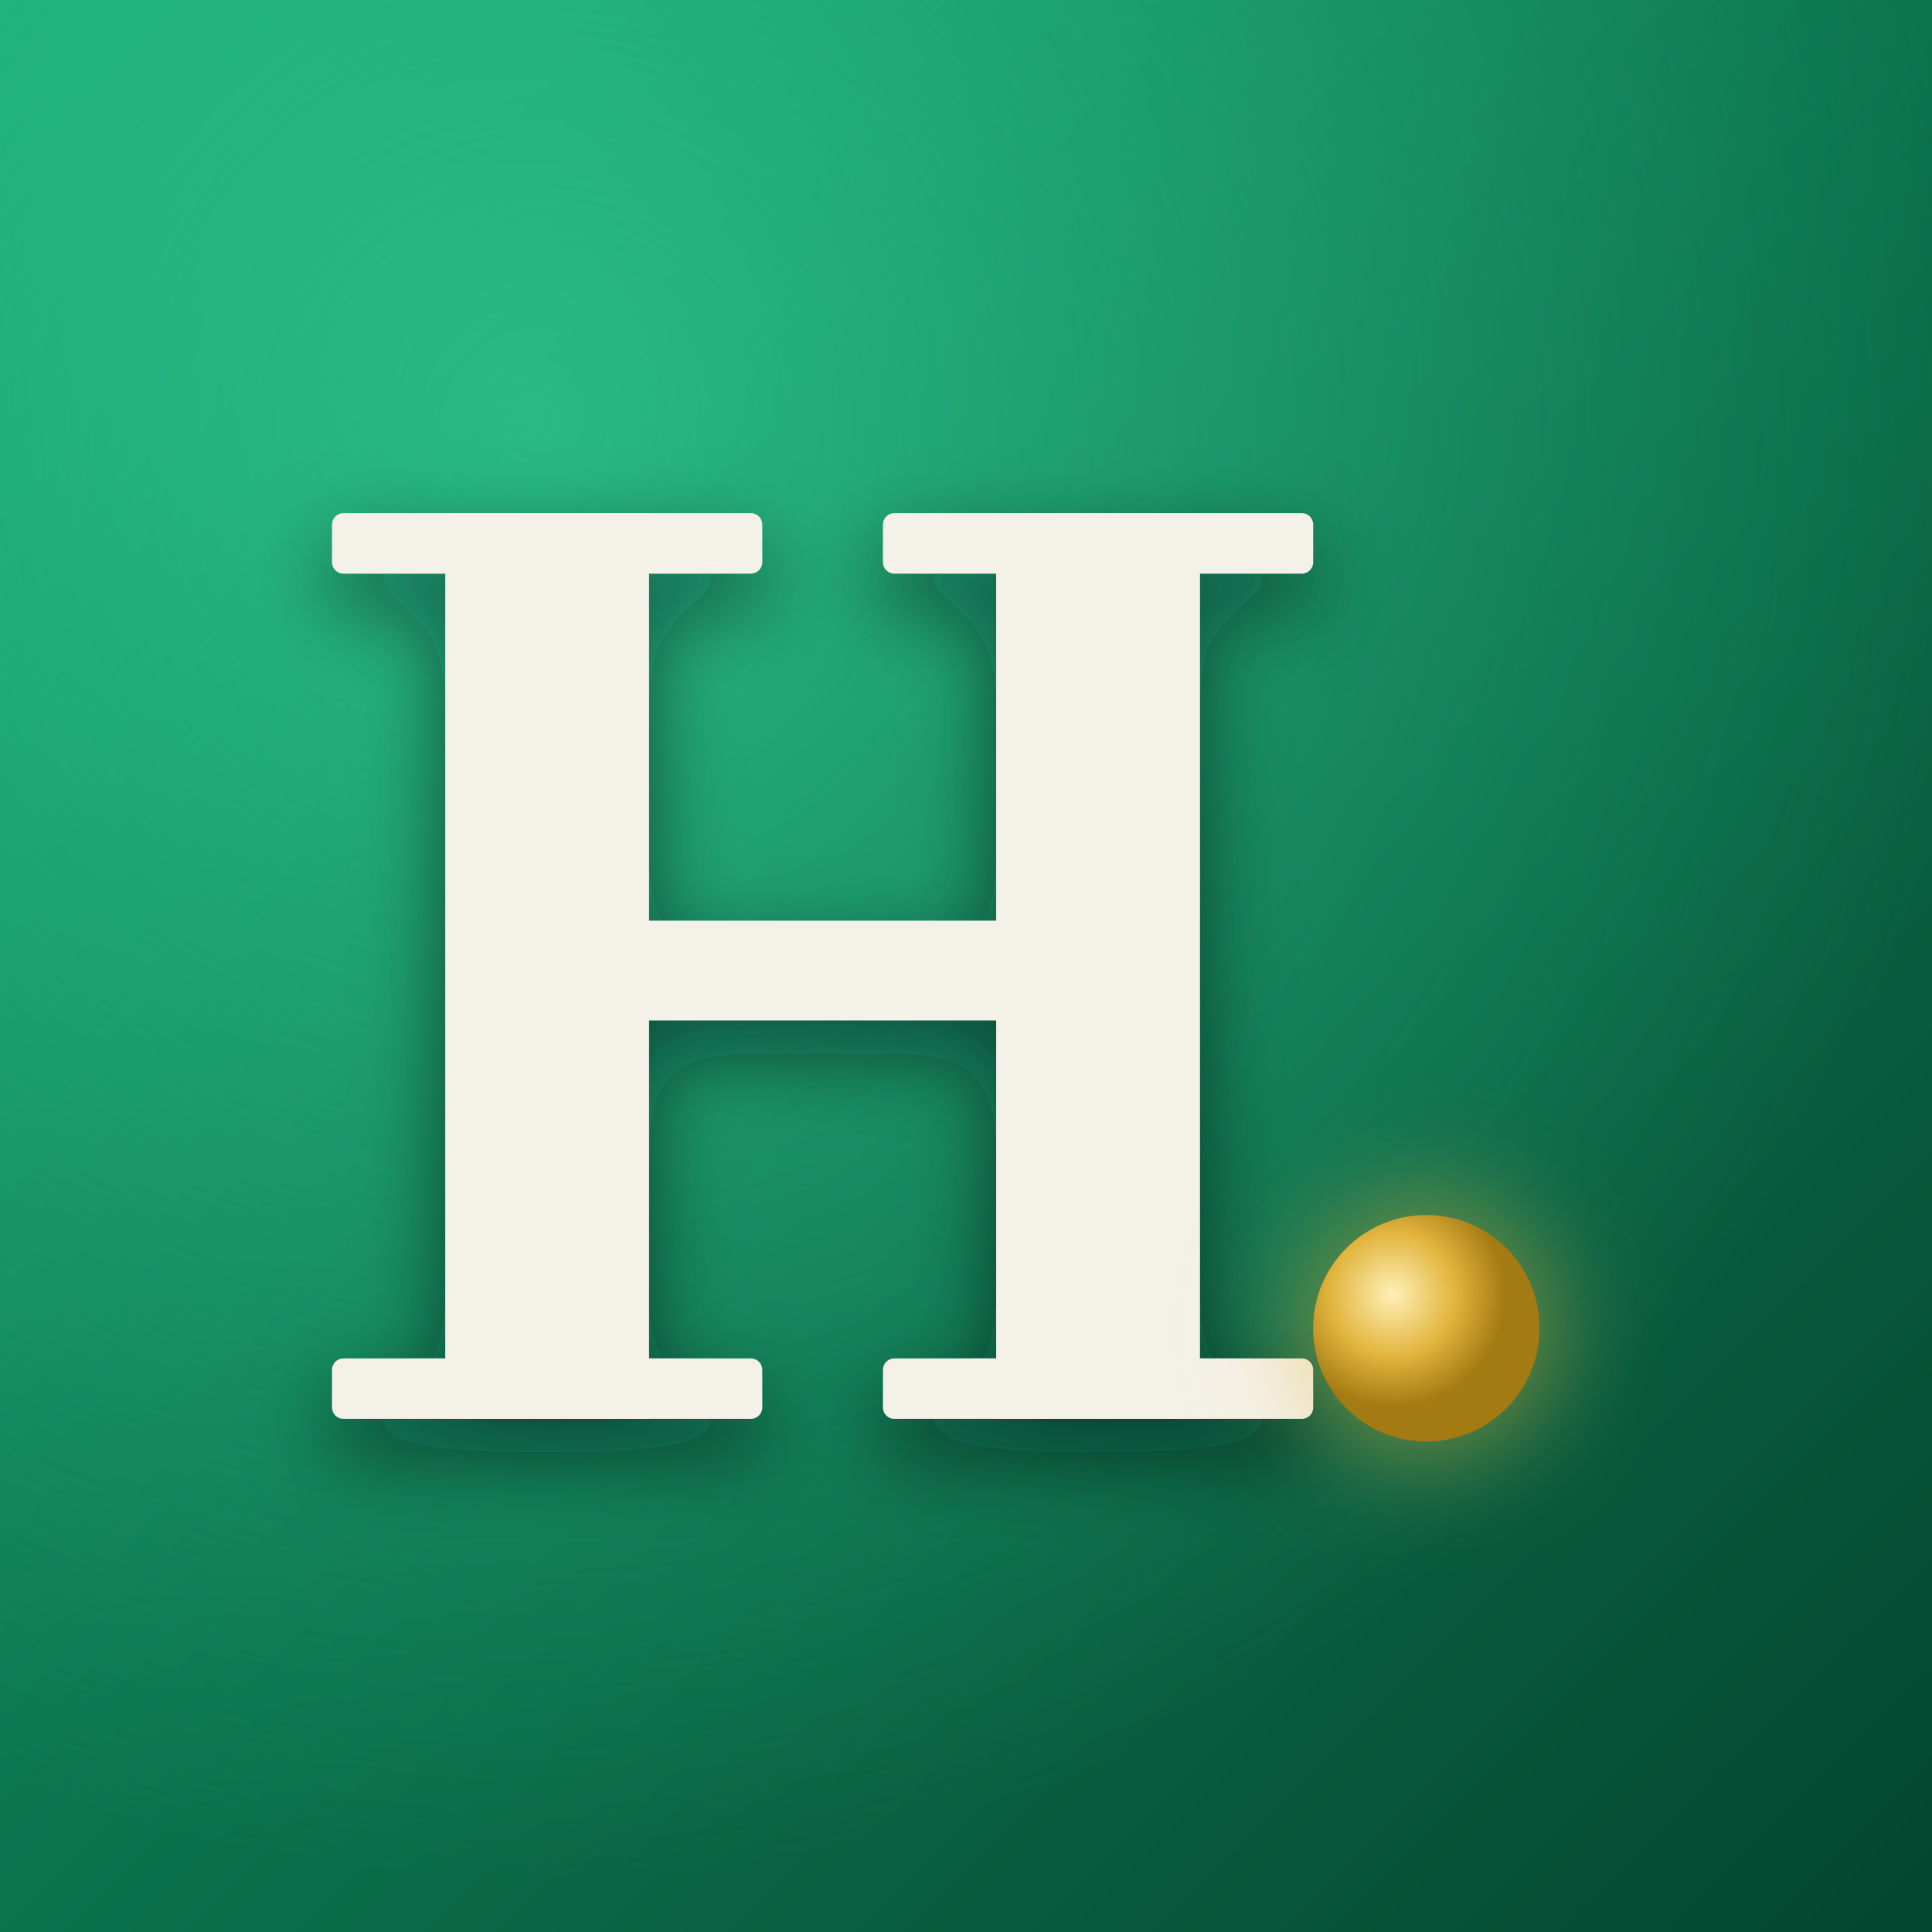
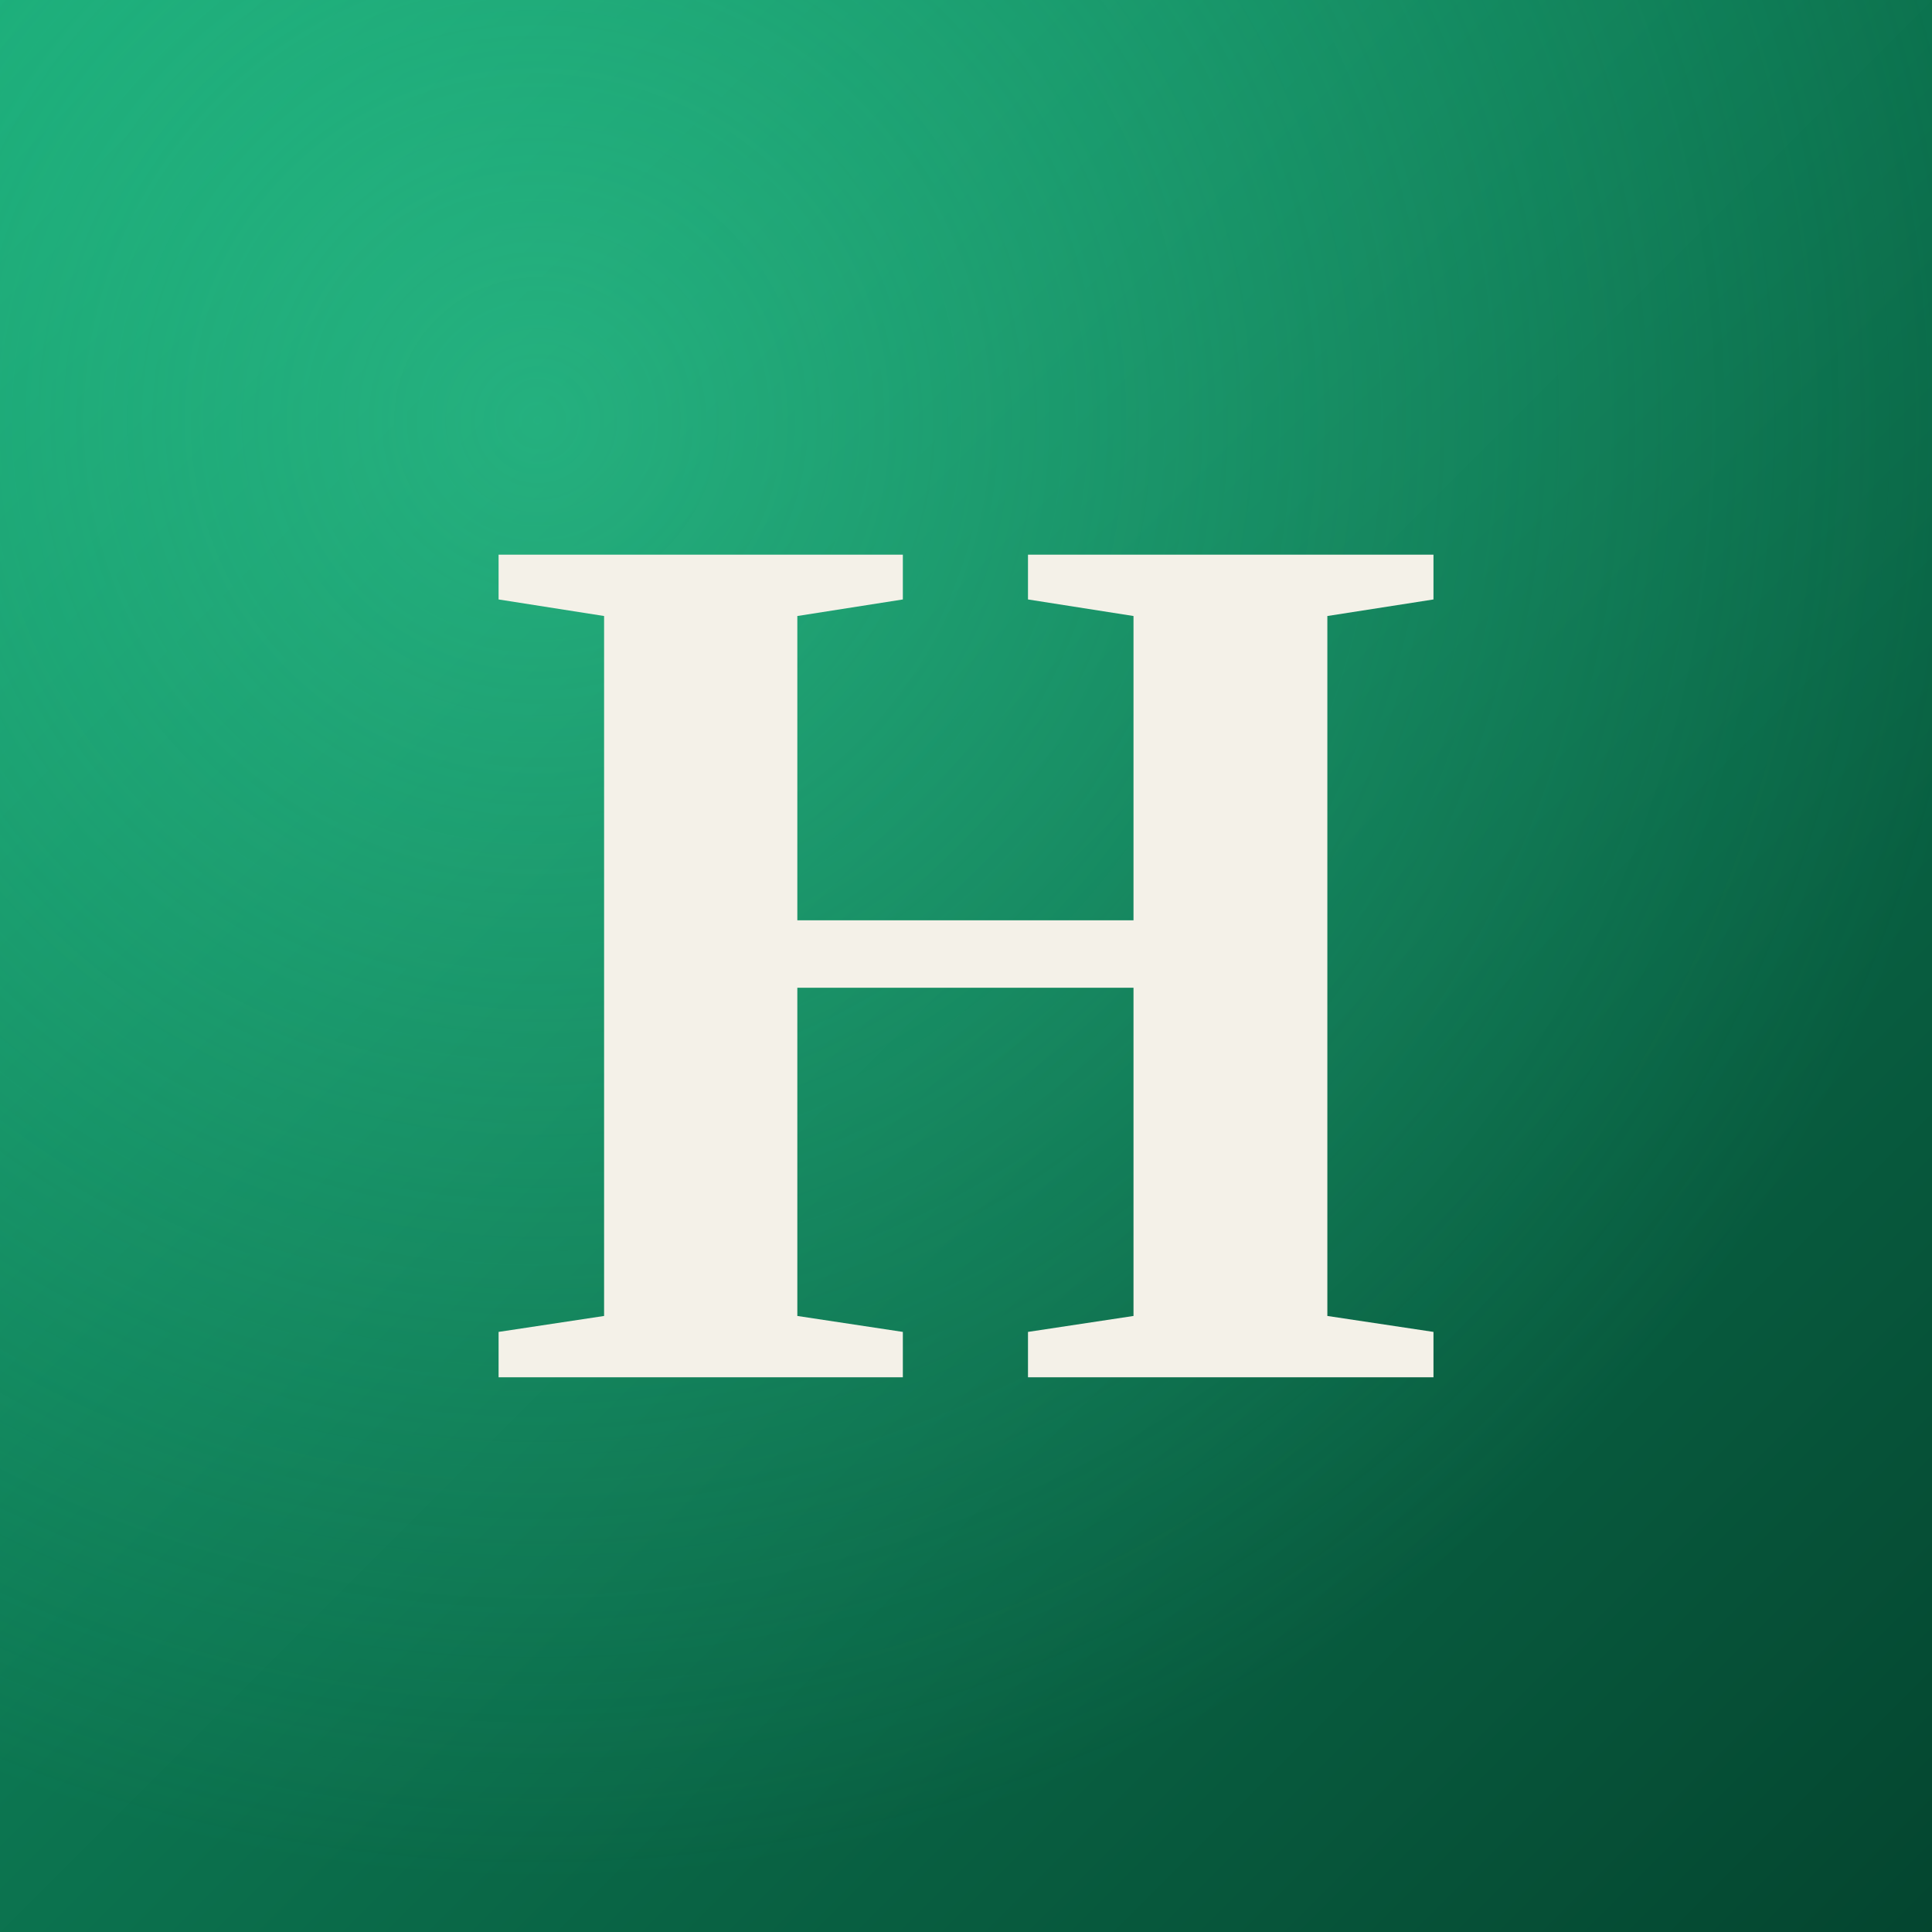
<svg xmlns="http://www.w3.org/2000/svg" width="512" height="512" viewBox="0 0 512 512">
  <defs>
    <linearGradient id="gh" x1="0" y1="0" x2="1" y2="1">
      <stop offset="0" stop-color="#13A06E" />
      <stop offset="1" stop-color="#04452F" />
    </linearGradient>
    <radialGradient id="lh" cx=".28" cy=".22" r=".75">
-       <stop offset="0" stop-color="#3FE0A6" stop-opacity=".55" />
+       <stop offset="0" stop-color="#3FE0A6" stop-opacity=".45" />
      <stop offset="1" stop-color="#3FE0A6" stop-opacity="0" />
    </radialGradient>
-     <radialGradient id="dh" cx=".35" cy=".35">
-       <stop offset="0" stop-color="#FFF0B8" />
-       <stop offset=".55" stop-color="#E2B53E" />
-       <stop offset="1" stop-color="#A47A12" />
-     </radialGradient>
-     <filter id="bh" x="-100%" y="-100%" width="300%" height="300%">
-       <feGaussianBlur stdDeviation="14" />
-     </filter>
-     <filter id="sh" x="-20%" y="-20%" width="140%" height="140%">
-       <feDropShadow dx="0" dy="9" stdDeviation="11" flood-color="#00140C" flood-opacity=".55" />
-     </filter>
  </defs>
  <rect width="512" height="512" rx="0" fill="url(#gh)" />
  <rect width="512" height="512" rx="0" fill="url(#lh)" />
-   <g filter="url(#sh)">
-     <rect x="118" y="136" width="54" height="240" fill="#F4F1E8" />
-     <rect x="88" y="136" width="114" height="16" rx="3" fill="#F4F1E8" />
-     <rect x="88" y="360" width="114" height="16" rx="3" fill="#F4F1E8" />
-     <rect x="264" y="136" width="54" height="240" fill="#F4F1E8" />
-     <rect x="234" y="136" width="114" height="16" rx="3" fill="#F4F1E8" />
-     <rect x="234" y="360" width="114" height="16" rx="3" fill="#F4F1E8" />
-     <rect x="170" y="244.0" width="96" height="26.4" fill="#F4F1E8" />
-   </g>
-   <circle cx="378" cy="352" r="34" fill="#E2B53E" opacity=".5" filter="url(#bh)" />
-   <circle cx="378" cy="352" r="30" fill="url(#dh)" />
+   <path d="M35 0V74L207 100V1241L35 1268V1341H694V1268L522 1241V745H1070V1241L898 1268V1341H1559V1268L1386 1241V100L1559 74V0H898V74L1070 100V635H522V100L694 74V0Z" fill="#F4F1E8" transform="translate(126.44 365.00) scale(0.16257 -0.16257)" />
</svg>
